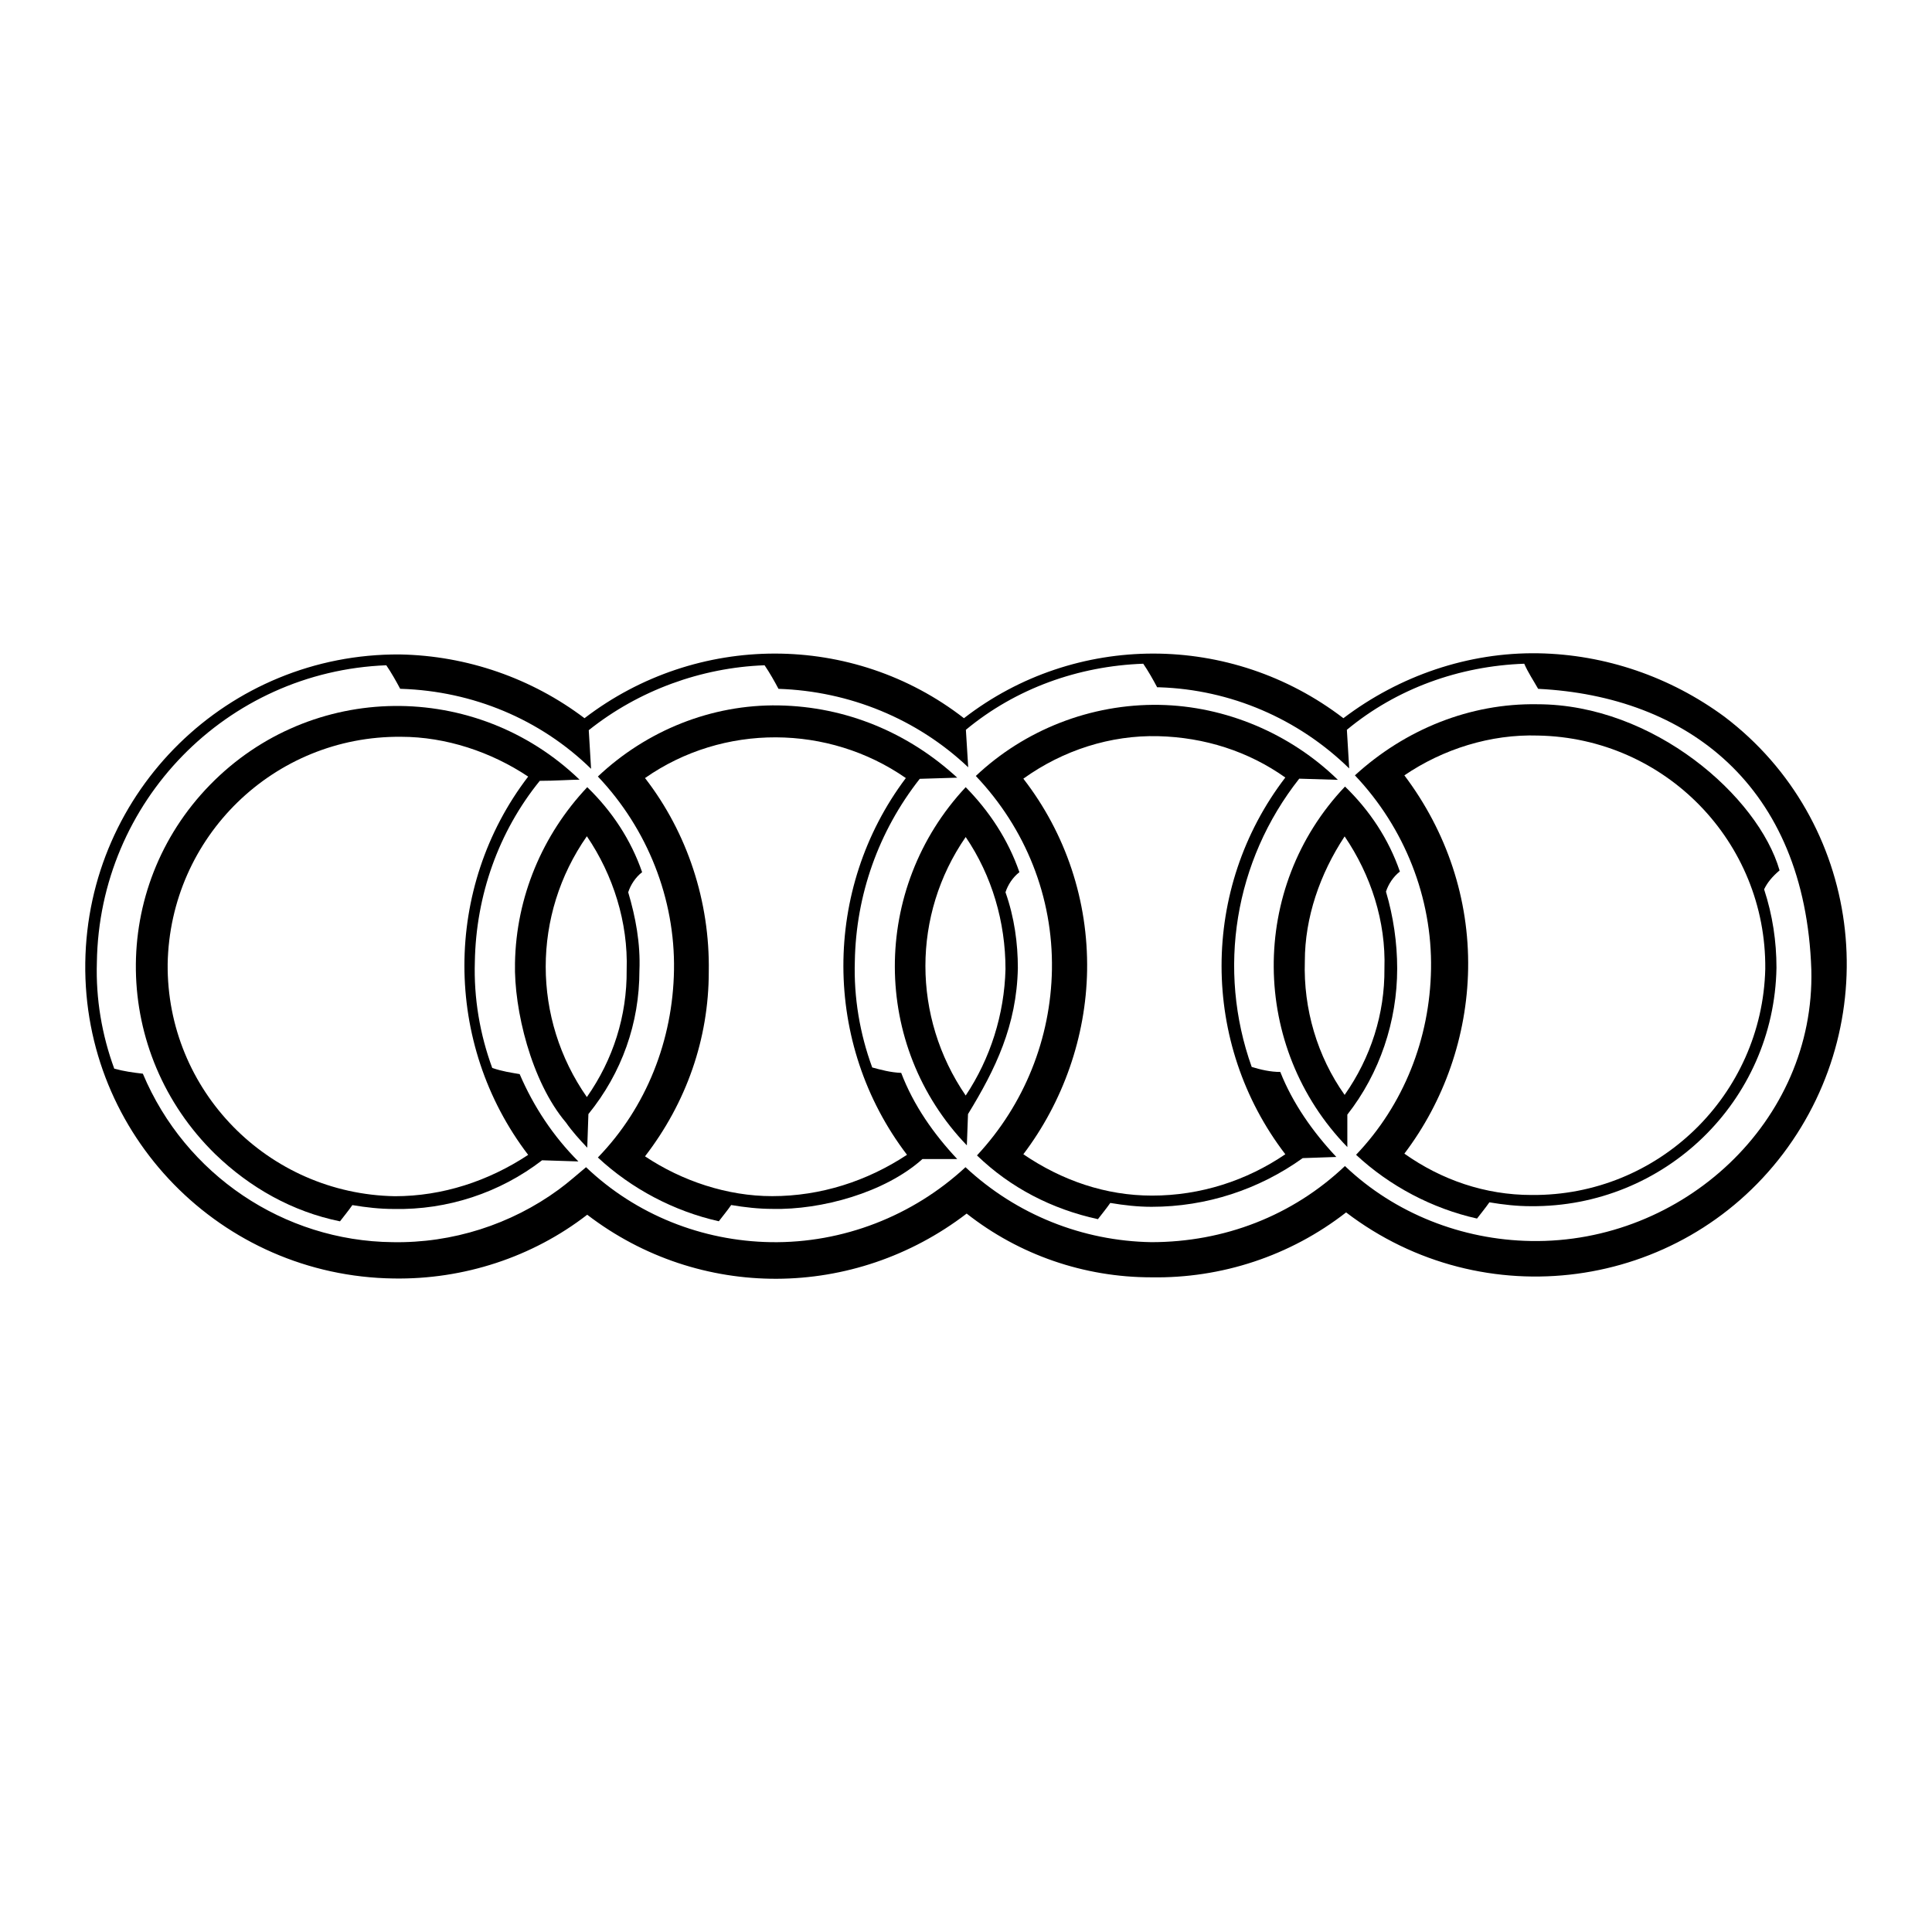
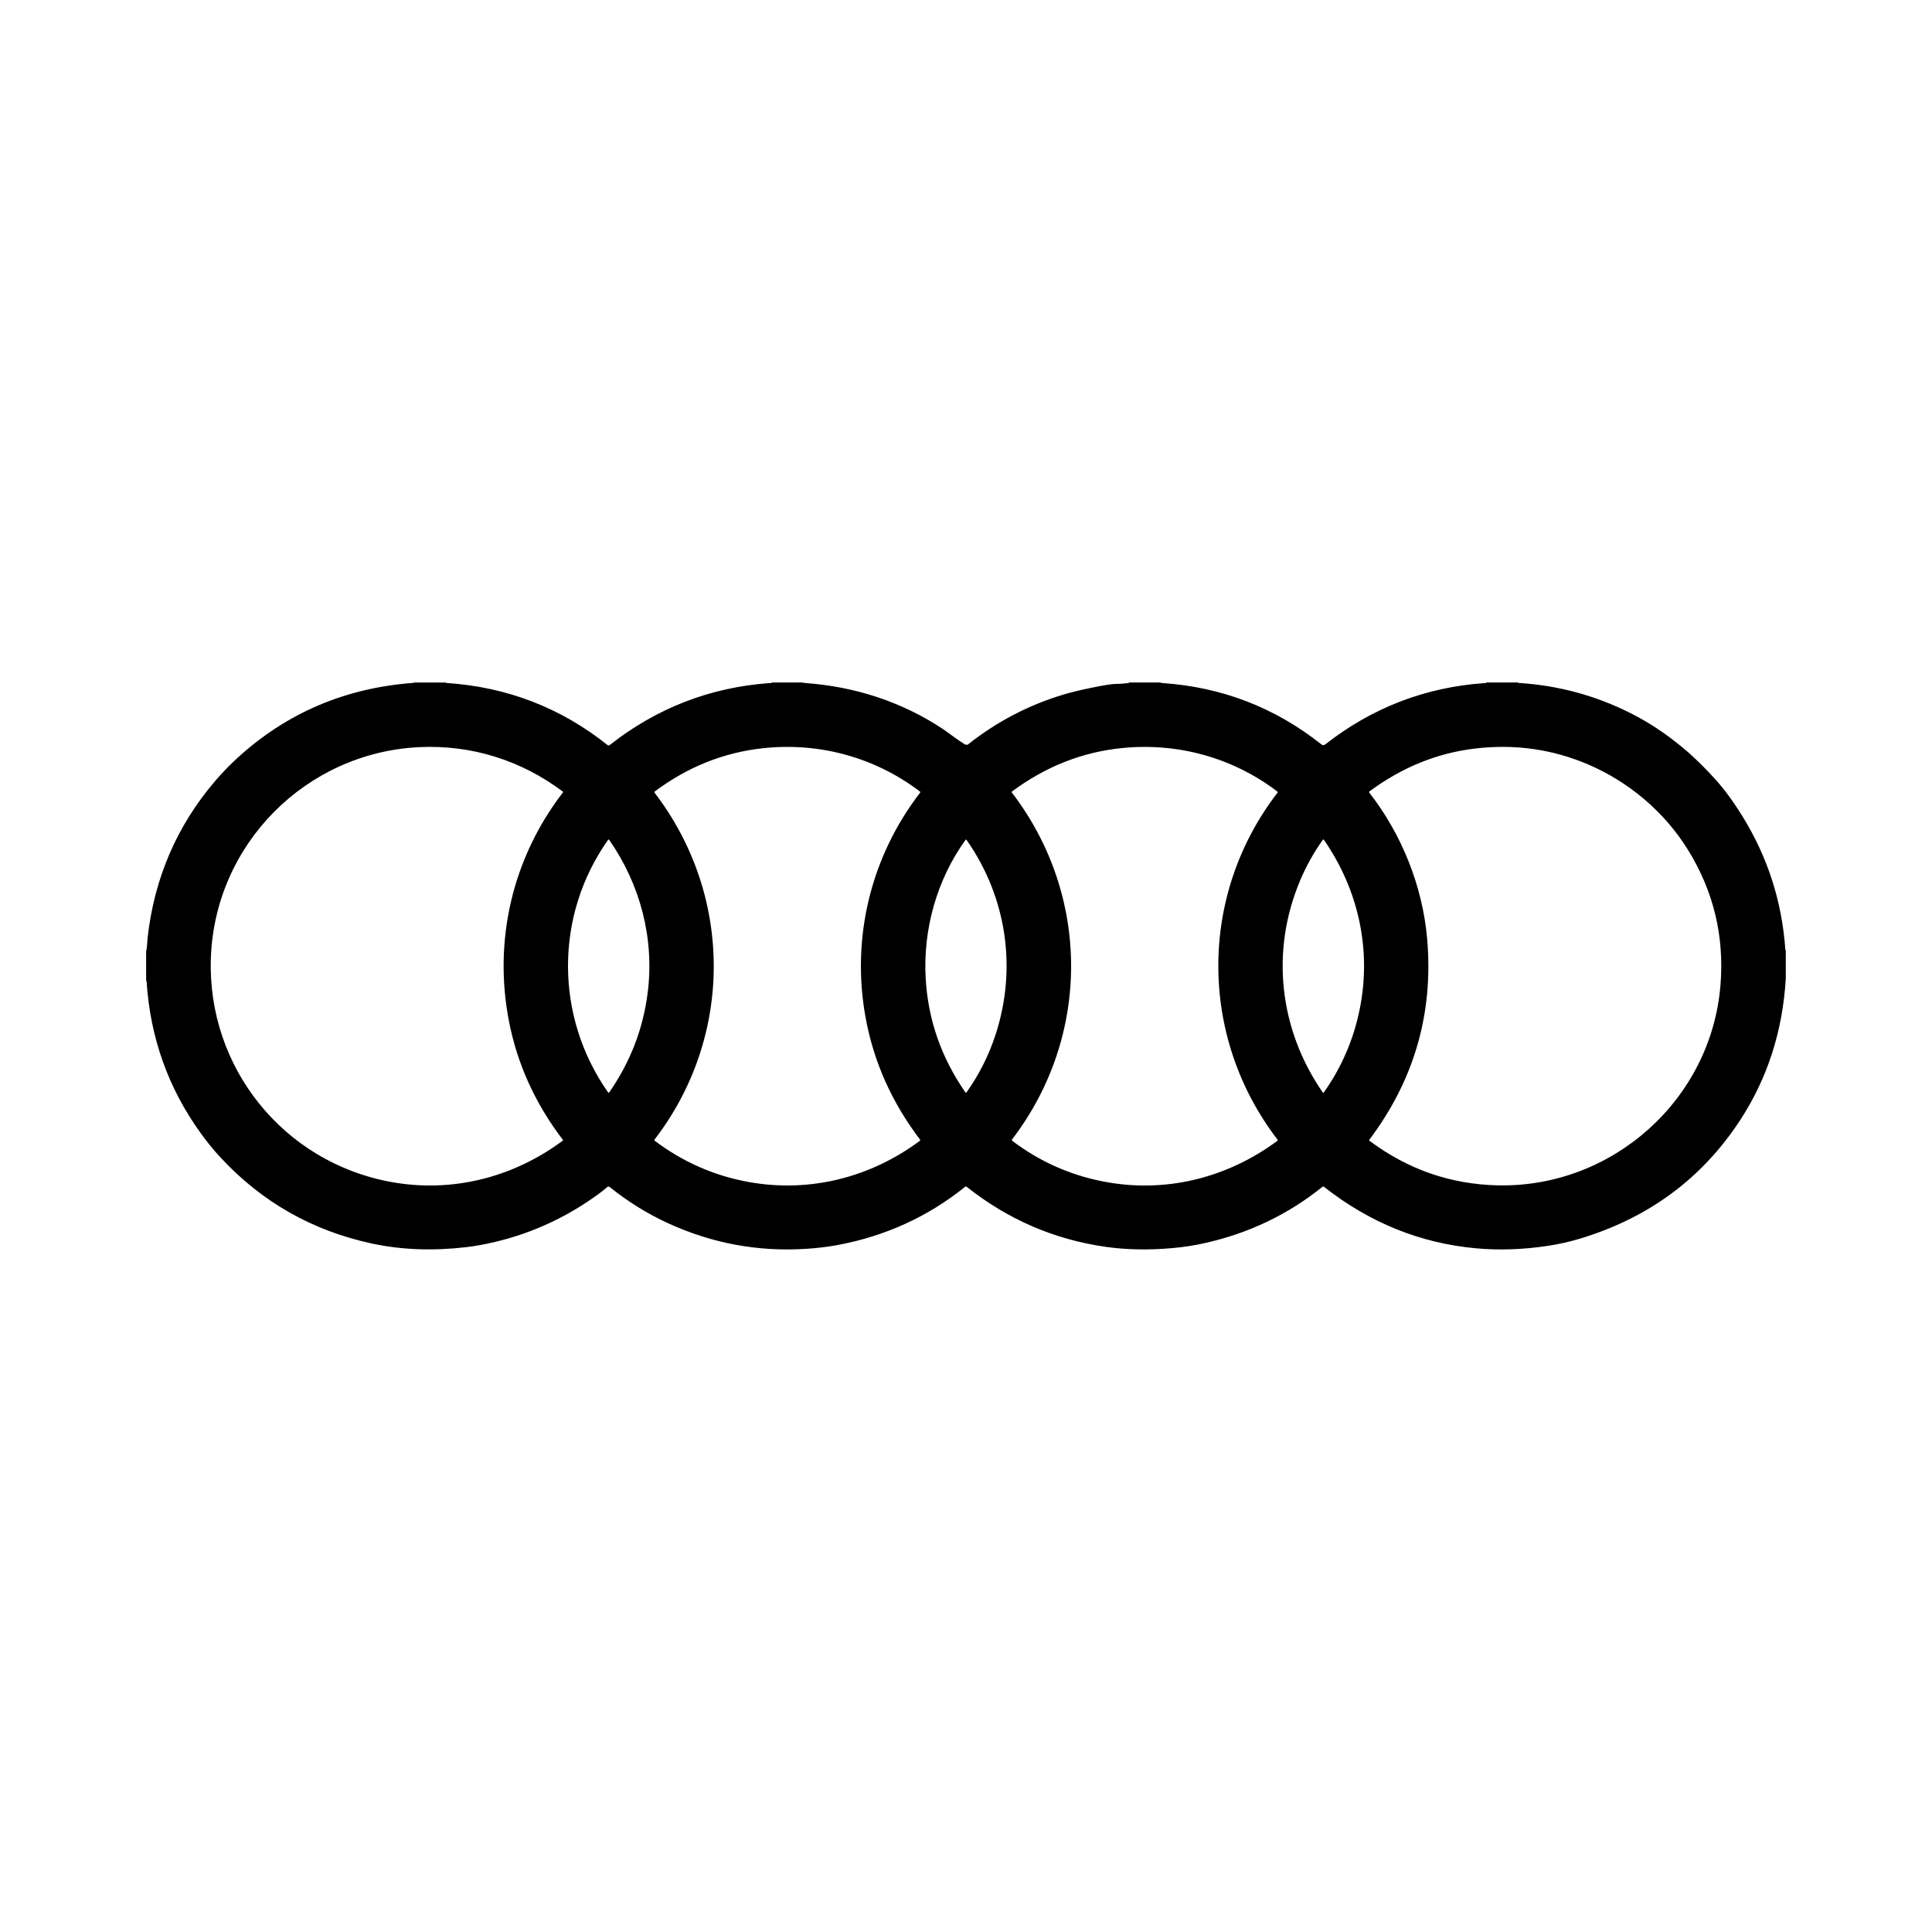
<svg xmlns="http://www.w3.org/2000/svg" id="Layer_1" data-name="Layer 1" width="500" height="500" viewBox="0 0 500 500">
  <rect width="500" height="500" fill="none" />
-   <g>
-     <path d="m446.27,185.47c-14-10.3-30.8-16.1-48.2-16.4-18.1-.3-35.9,5.8-50.4,16.8-29.1-22.3-69.4-22.3-98.2,0-28.7-22.3-69.1-22.3-98.2,0-13.6-10.3-30.4-16.2-47.8-16.5-44.3-.3-80.8,35.2-81.4,79.8-.6,44.6,35.2,81.1,79.8,81.7,18.1.3,35.9-5.5,50.1-16.5,29.1,22.3,69.1,22,98.2-.3,13.6,10.7,30.4,16.5,47.8,16.5,18.1.3,35.9-5.5,50.4-16.8,35.5,27.1,86.2,20.3,113.1-15.2,26.8-35.5,20.3-86.2-15.2-113.1Zm-50.1,135.7c-17.8-.3-35.2-7.1-48.1-19.4-13.6,12.9-31.3,19.7-50.1,19.7-17.8-.3-34.9-7.1-48.1-19.4-13.6,12.6-31.7,19.7-50.4,19.4-17.8-.3-34.9-7.1-47.8-19.4-2.3,1.9-4.5,3.9-7.1,5.8-12.3,9-27.5,13.9-43,13.6-28.1-.3-53.6-17.4-64.6-43.6-2.6-.3-4.8-.6-7.4-1.3-3.2-8.7-4.8-18.1-4.5-27.5.6-41.7,33.6-75.3,74.9-76.9,1.3,1.9,2.6,4.2,3.6,6.1h.3c18.4.6,35.9,7.8,49.1,20.7l-.6-10c12.9-10.3,29.1-16.2,45.5-16.8,1.3,1.9,2.6,4.2,3.6,6.1,18.4.6,35.9,7.8,49.1,20.3l-.6-9.7c12.9-10.7,29.1-16.5,45.9-17.1,1.3,1.9,2.6,4.2,3.6,6.1h.6c18.4.6,35.9,8.1,49.1,21l-.6-10c12.9-10.7,29.1-16.5,45.9-17.1,1,2.3,2.3,4.2,3.6,6.5,38.4,1.9,69.1,24.9,70.7,72.7,1,39.2-33.2,70.9-72.6,70.2Z" />
-     <path d="m127.39,276.38c-3.2-8.7-4.8-18.1-4.5-27.5.3-17.1,6.1-33.6,16.8-46.8,3.9,0,8.1-.3,10.3-.3-26.8-25.8-69.4-25.5-95.6,1.3-26.2,26.8-25.5,69.4,1.3,95.6,9,8.7,20,14.9,32.3,17.4,1-1.3,2.3-2.9,3.2-4.2,3.6.6,7.1,1,10.7,1,13.9.3,27.5-4.2,38.4-12.6l9.4.3c-6.5-6.5-11.6-14.2-15.2-22.6-2.3-.4-4.5-.7-7.1-1.6Zm-25.2,33.2c-32.9-.6-59.1-27.4-58.8-60.1.6-32.9,27.5-59.1,60.4-58.8,11.6,0,23.3,3.9,32.9,10.3-22,28.7-22,69.1,0,97.9-10.3,6.8-22.2,10.7-34.5,10.7Z" />
-     <path d="m162.58,230.92c.6-1.9,1.9-3.9,3.6-5.2-2.9-8.4-7.8-15.8-14.2-22-11.6,12.3-18.4,28.4-18.7,45.5-.3,12,4.2,30.7,13.2,41.3,1.6,2.3,3.6,4.5,5.5,6.5l.3-8.7c8.7-10.7,13.2-23.6,13.2-37.1.3-7.1-1-13.9-2.9-20.3Zm-.4,20.1c.1,11.9-3.5,23.2-10.3,32.9-14.2-20.3-14.2-47.2,0-67.5,6.8,10,10.7,22.3,10.3,34.6Z" />
-     <path d="m260.22,230.92c.6-1.9,1.9-3.9,3.6-5.2-2.9-8.4-7.8-15.8-13.9-22-24.5,26.2-24.5,66.9.3,92.7l.3-8.1c7.1-11.6,12.6-22.9,12.9-37.8,0-6.4-.9-13.1-3.2-19.6Zm-10.3,52.6c-13.9-20.3-13.9-46.8,0-66.9,6.8,10,10.3,22,10.3,34.2-.3,11.7-3.9,23.1-10.3,32.7Z" />
-     <path d="m323.94,276.12c-9-25.2-4.5-53.3,12.3-74.6l10,.3c-12.3-12-29.1-19.1-46.2-19.4-17.8-.3-34.9,6.5-47.5,18.4,12.9,13.6,20,31.3,19.7,50.1-.3,17.8-7.1,34.9-19.4,48.1,8.7,8.4,19.4,13.9,31.3,16.5,1-1.3,2.3-2.9,3.2-4.2,3.6.6,7.1,1,10.7,1,14.2,0,27.8-4.5,39.1-12.6l8.7-.3c-6.1-6.5-11.3-13.9-14.5-22-2.6,0-5.1-.6-7.4-1.3Zm-25.8,33.3c-12,0-23.3-3.9-33.3-10.7,10.3-13.6,16.2-30.4,16.5-47.5.3-18.1-5.5-35.5-16.5-49.7,10.3-7.4,22.6-11.3,34.9-11,12,.3,23.3,3.9,32.9,10.7-22,28.7-22,68.8,0,97.5-10,6.8-21.9,10.7-34.5,10.7Z" />
-     <path d="m460.55,225.26c-5.5-19.1-32.6-43-62.7-43-17.4-.3-34.2,6.5-47.2,18.4,12.9,13.6,20,31.7,19.7,50.1-.3,18.1-7.1,35.2-19.4,48.1,8.7,8.1,19.7,13.9,31.3,16.5,1-1.3,2.3-2.9,3.2-4.2,3.6.6,7.1,1,10.7,1,34.6.3,63-27.1,63.6-61.7,0-6.8-1-13.6-3.2-20.3.8-1.7,2.1-3.3,4-4.9Zm-3.7,25.5c-.8,32.6-27.6,58.8-60.5,58.5-12,0-23.3-3.9-32.9-10.7,10.3-13.6,16.2-30.4,16.5-47.8.3-18.1-5.5-35.5-16.5-50.1,10-6.8,22.3-10.7,34.6-10.3,32.9.6,59.1,27.5,58.8,60.4Z" />
-     <path d="m358.69,230.76c.6-1.9,1.9-3.9,3.6-5.2-2.9-8.4-7.8-15.8-14.2-22-24.9,26.2-24.5,67.5.6,93.3v-8.4c8.4-10.7,12.9-24.2,12.9-37.8,0-6.7-1-13.5-2.9-19.9Zm-.4,19.9c.1,11.7-3.5,23-10.3,32.7-7.1-10-10.7-22.3-10.3-34.6,0-11.3,3.9-22.6,10.3-32.3,6.8,10,10.7,22,10.3,34.2Z" />
-     <path d="m225.73,276.26c-3.2-8.7-4.8-18.1-4.5-27.5.3-17.1,6.1-33.6,16.8-47.2l9.7-.3c-12.6-11.6-28.7-18.4-46.2-18.7-17.4-.3-34.2,6.5-46.8,18.4,12.9,13.6,20,31.7,19.7,50.1-.3,18.1-7.1,35.5-19.7,48.5,8.7,8.1,19.7,13.9,31.3,16.5,1-1.3,2.3-2.9,3.2-4.2,3.6.6,7.1,1,10.7,1,12.6.3,29.1-4.2,38.8-12.9h9c-6.1-6.5-11.3-13.9-14.5-22.3-2.7-.1-5.3-.8-7.5-1.4Zm-25.9,33.3c-11.6,0-23.3-3.9-32.9-10.3,10.7-13.9,16.5-30.4,16.5-47.8.3-18.1-5.5-35.9-16.5-50.1,20.3-14.2,47.5-13.9,67.5,0-21.6,28.7-21.6,68.8.3,97.5-10.3,6.8-22.3,10.7-34.9,10.7Z" />
-   </g>
+   <path id="svg_26" data-name="svg 26" d="M107.14,176.64h8.05l.49.12c15.61,1.06,29.46,6.41,41.56,16.07.16.12.38.13.53,0,12.18-9.58,25.97-14.93,41.36-16.05.1,0,.21,0,.31.01.17.02.26-.03.27-.17h7.81l.84.14c12.9.93,25.06,4.84,35.83,12.02.33.22,1.26.89,2.8,2.02.92.67,1.87,1.31,2.85,1.94-.06-.08.06-.08.37-.01.08.05.16.05.22,0,7.53-5.97,15.82-10.3,24.86-13,1.86-.55,4.08-1.1,6.65-1.63,3.5-.73,5.74-1.09,6.72-1.1,1.17,0,2.33-.09,3.49-.25.02-.04.03-.08.05-.12h7.94l.69.14c15.42,1.05,29.13,6.34,41.13,15.87.34.27.69.27,1.03,0,12.13-9.5,25.87-14.78,41.22-15.86.08,0,.16,0,.23.01.13.02.2-.04.21-.17h8.15s.09.08.27.13c10.14.63,19.73,3.21,28.77,7.74,3.61,1.81,7.07,3.95,10.38,6.43,1.99,1.5,3.71,2.89,5.14,4.18,2.21,2,4.4,4.19,6.56,6.58,2.31,2.55,4.65,5.73,7,9.53,6.56,10.59,10.27,22.13,11.13,34.61l.11.13v7.28c-.8,13.58-4.72,25.76-11.74,36.56-9.91,15.21-23.84,25.5-41.8,30.85-2.65.79-5.38,1.39-8.2,1.81-6.44.96-12.66,1.16-18.65.59-14.33-1.35-27.35-6.64-39.08-15.86-.15-.12-.35-.12-.49,0-8.88,7.16-19.07,12.02-30.57,14.57-2.62.58-5.33,1-8.13,1.25-6.19.55-11.95.45-17.3-.31-13.36-1.9-25.38-7.09-36.06-15.58-.1-.08-.23-.08-.33,0-9.66,7.79-20.73,12.83-33.22,15.14-2.35.43-4.96.75-7.83.94-12.49.82-24.43-1.38-35.82-6.6-5.4-2.47-10.45-5.61-15.16-9.4-.18-.14-.44-.14-.62.01-.73.64-1.47,1.23-2.21,1.77-8.08,5.92-16.93,10.05-26.57,12.38-2.72.66-5.35,1.14-7.88,1.43-8.62.99-16.69.67-24.23-.95-15.44-3.32-28.49-10.74-39.17-22.24-1.79-1.93-3.53-4.07-5.22-6.41-8.34-11.58-12.99-24.62-13.94-39.11-.02-.19-.07-.32-.12-.39v-7.35c.12-.58.2-1.18.24-1.78.07-1.09.11-1.68.13-1.79,1.73-15.47,7.56-29.02,17.49-40.64,1.8-2.11,3.73-4.1,5.77-5.97,12.74-11.65,27.92-18.12,45.52-19.42.03,0,.06-.01.09-.03.02-.02.05-.04.07-.06h0ZM145.6,204.82c-10.77-8.08-23.64-12.11-37.12-11.46-29.24,1.41-52.92,25.07-53.91,54.65-.94,28.16,18.69,52.7,46.46,57.85,15.85,2.94,31.69-1.06,44.59-10.64.08-.05.09-.16.04-.24,0,0,0,0,0,0-7.12-9.34-11.76-19.53-13.92-30.58-4.11-20.98.88-42.33,13.91-59.27.09-.12.07-.22-.04-.31h0ZM238.09,204.85c-11.65-8.84-25.98-12.77-40.54-11.22-10.22,1.09-19.6,4.84-28.13,11.23-.08.06-.1.18-.04.26,0,0,0,0,0,0,20.43,26.64,20.47,63.21,0,89.82-.07.1-.06.18.03.26,7.32,5.53,15.46,9.1,24.41,10.71,15.75,2.83,31.48-1.17,44.22-10.66.13-.1.15-.21.05-.34-7.3-9.62-11.99-20.13-14.07-31.53-3.77-20.63,1.3-41.61,14.11-58.25.07-.09.05-.22-.03-.29,0,0,0,0,0,0h0ZM330.55,204.83c-11.48-8.73-25.63-12.65-40.01-11.25-10.35,1.01-19.89,4.76-28.63,11.25-.09.07-.11.19-.04.28,20.39,26.61,20.48,63.07.05,89.77-.09.11-.06.27.05.36,6.97,5.28,14.73,8.77,23.29,10.48,16.09,3.2,32.18-.74,45.3-10.46.13-.1.15-.21.05-.34-20.35-26.54-20.48-63.18,0-89.76.1-.12.08-.24-.05-.33h0ZM387.67,306.77c29.69.62,55.21-22.24,57.59-51.85,1.02-12.64-1.8-24.32-8.45-35.04-6.09-9.81-15.29-17.54-25.8-22.04-9.29-3.97-19.07-5.34-29.35-4.11-9.76,1.17-18.83,4.86-27.2,11.05-.16.12-.18.26-.05.42,8.31,10.62,13.7,24.07,14.91,37.49,1.74,19.29-3.23,36.7-14.92,52.25-.09.12-.08.22.04.31,9.96,7.43,21.04,11.26,33.23,11.52h0ZM157.35,217.38c-13.87,19.62-13.74,45.77.02,65.32.1.14.2.14.3,0,5.46-7.85,8.78-16.46,9.96-25.85,1.75-14-1.94-27.98-9.95-39.46-.11-.16-.22-.16-.33,0ZM249.85,217.39c-7.45,10.36-10.98,23.22-10.29,35.71.59,10.71,4.01,20.57,10.26,29.57.11.16.22.16.33,0,3.24-4.55,5.73-9.5,7.48-14.84,5.63-17.17,2.92-35.62-7.48-50.45-.06-.08-.18-.11-.26-.05-.02.01-.03.03-.04.04h0ZM336.42,228c-7.65,18.22-5.34,38.47,5.89,54.7.1.15.21.15.31,0,4.63-6.54,7.73-13.78,9.31-21.72,3.06-15.34-.44-30.85-9.3-43.63-.1-.14-.19-.14-.29,0-2.36,3.31-4.33,6.86-5.93,10.65h0Z" />
</svg>
